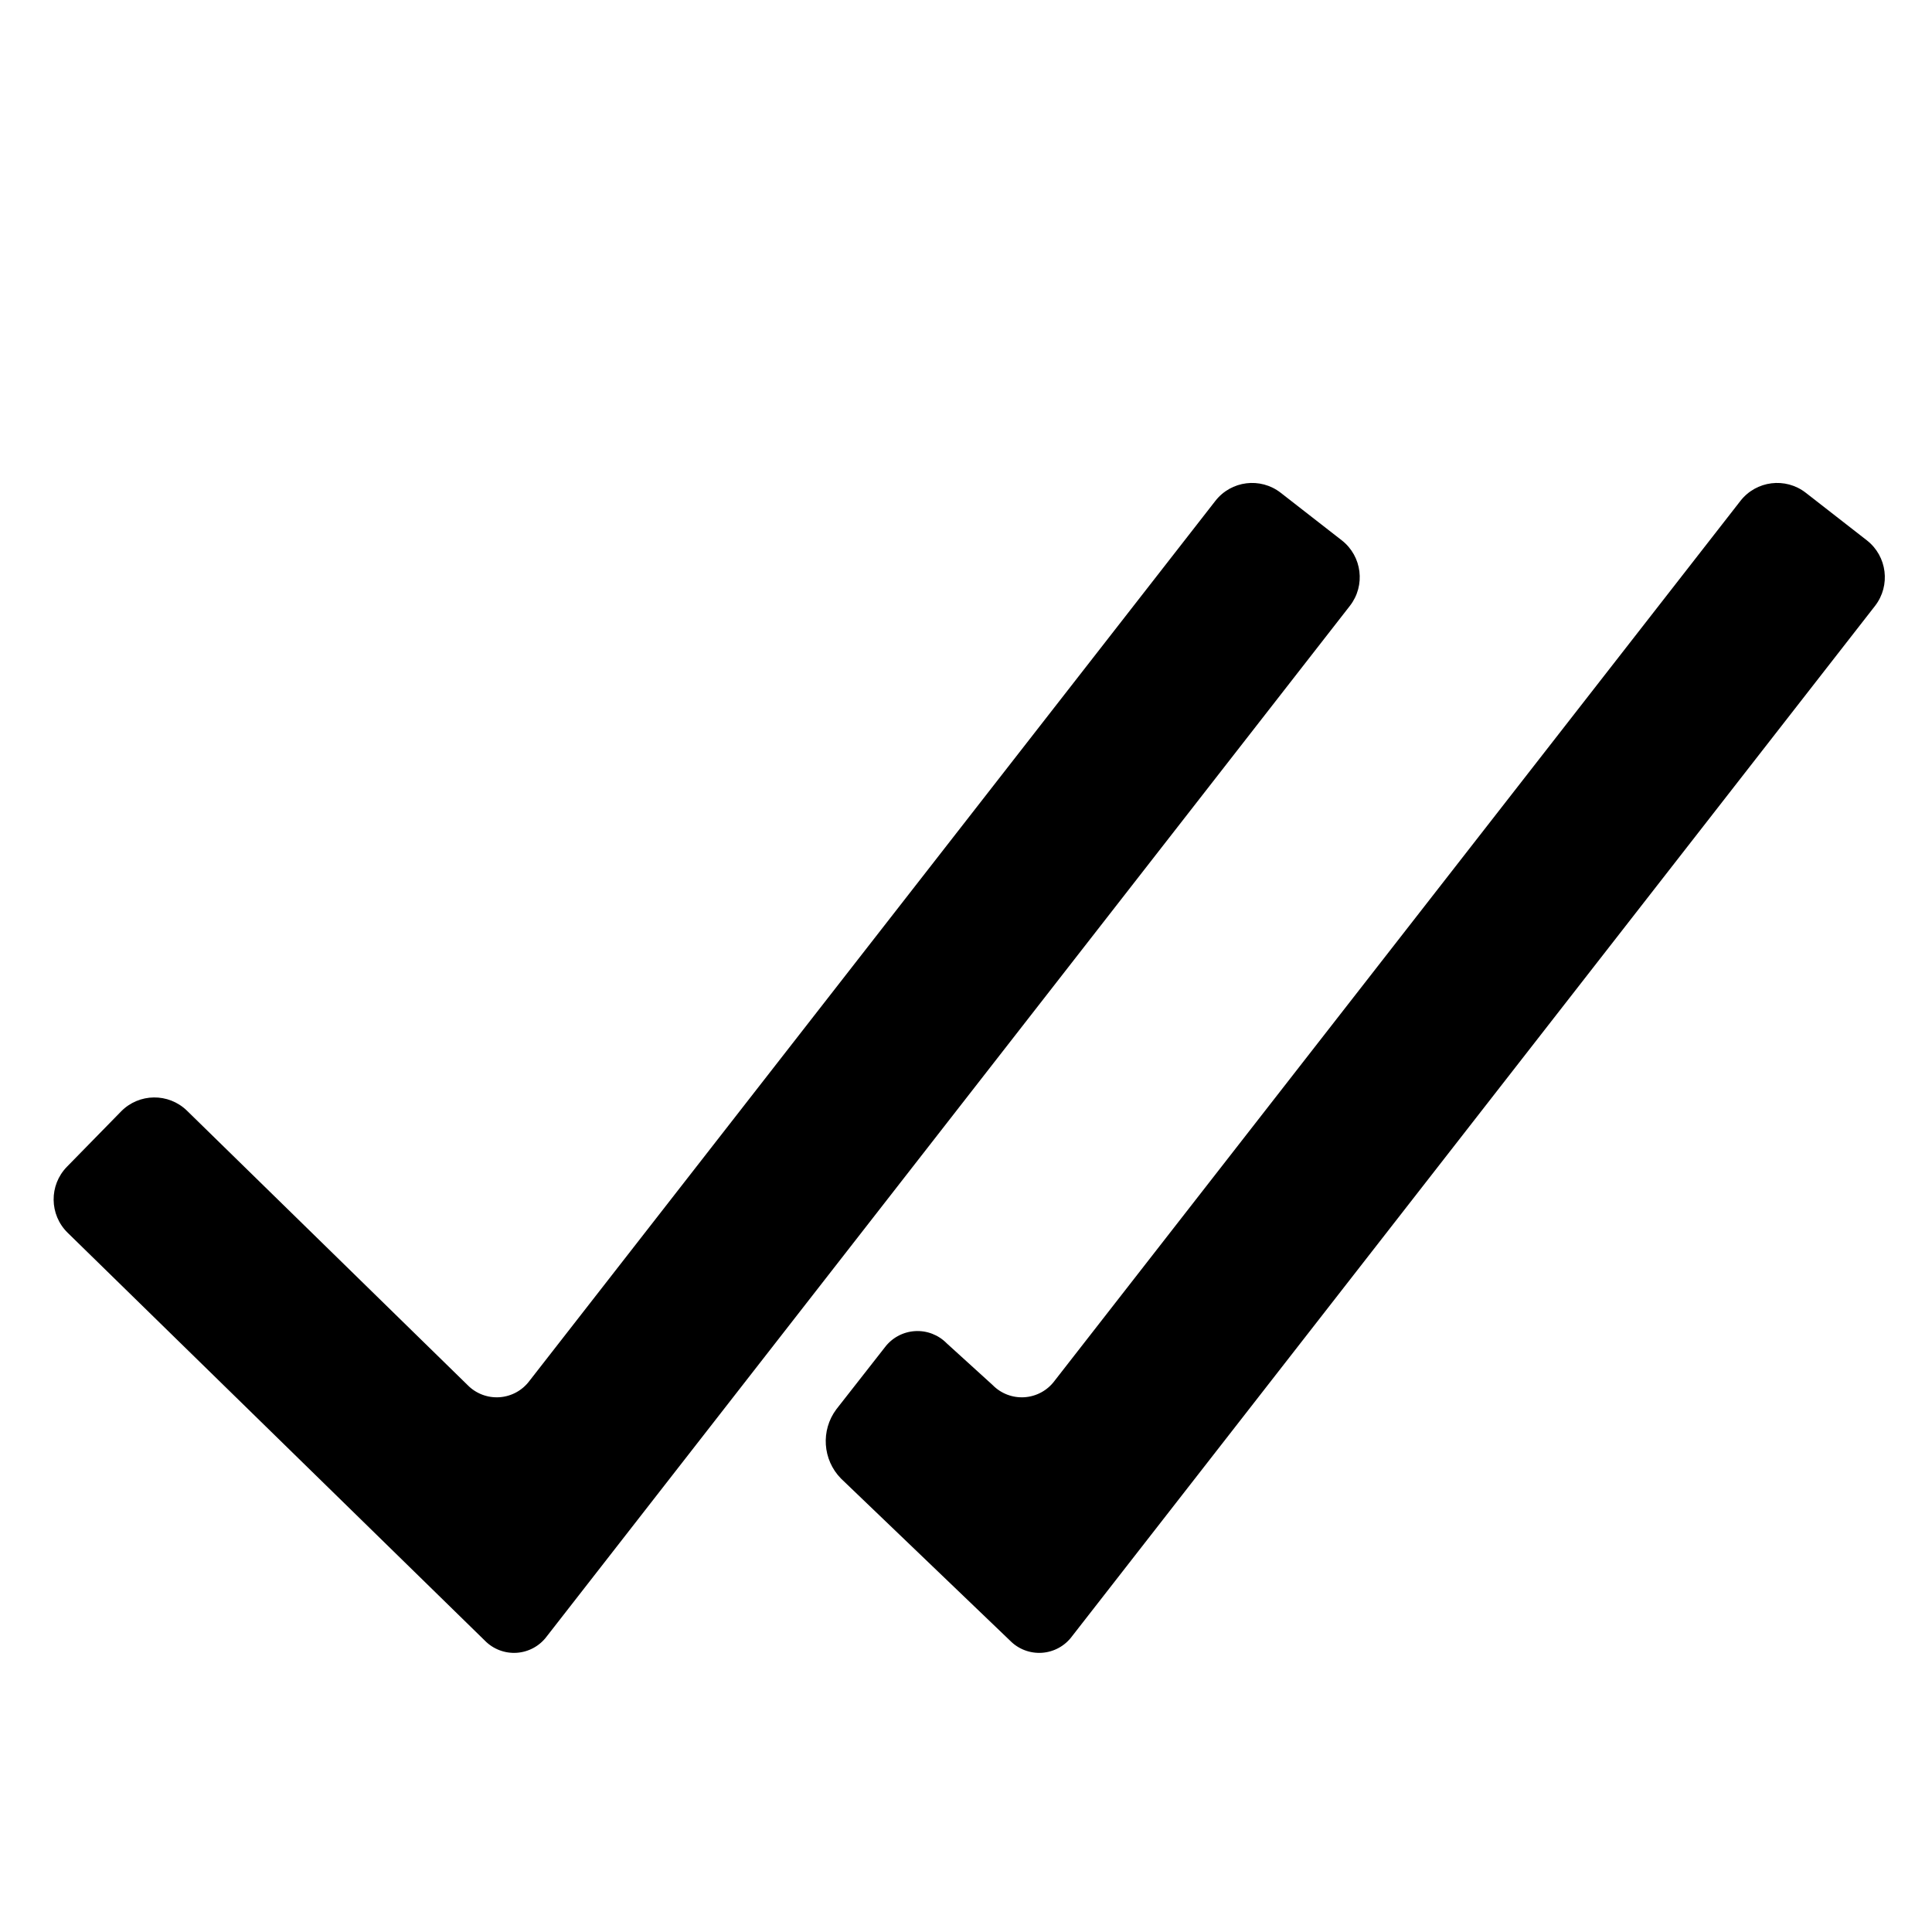
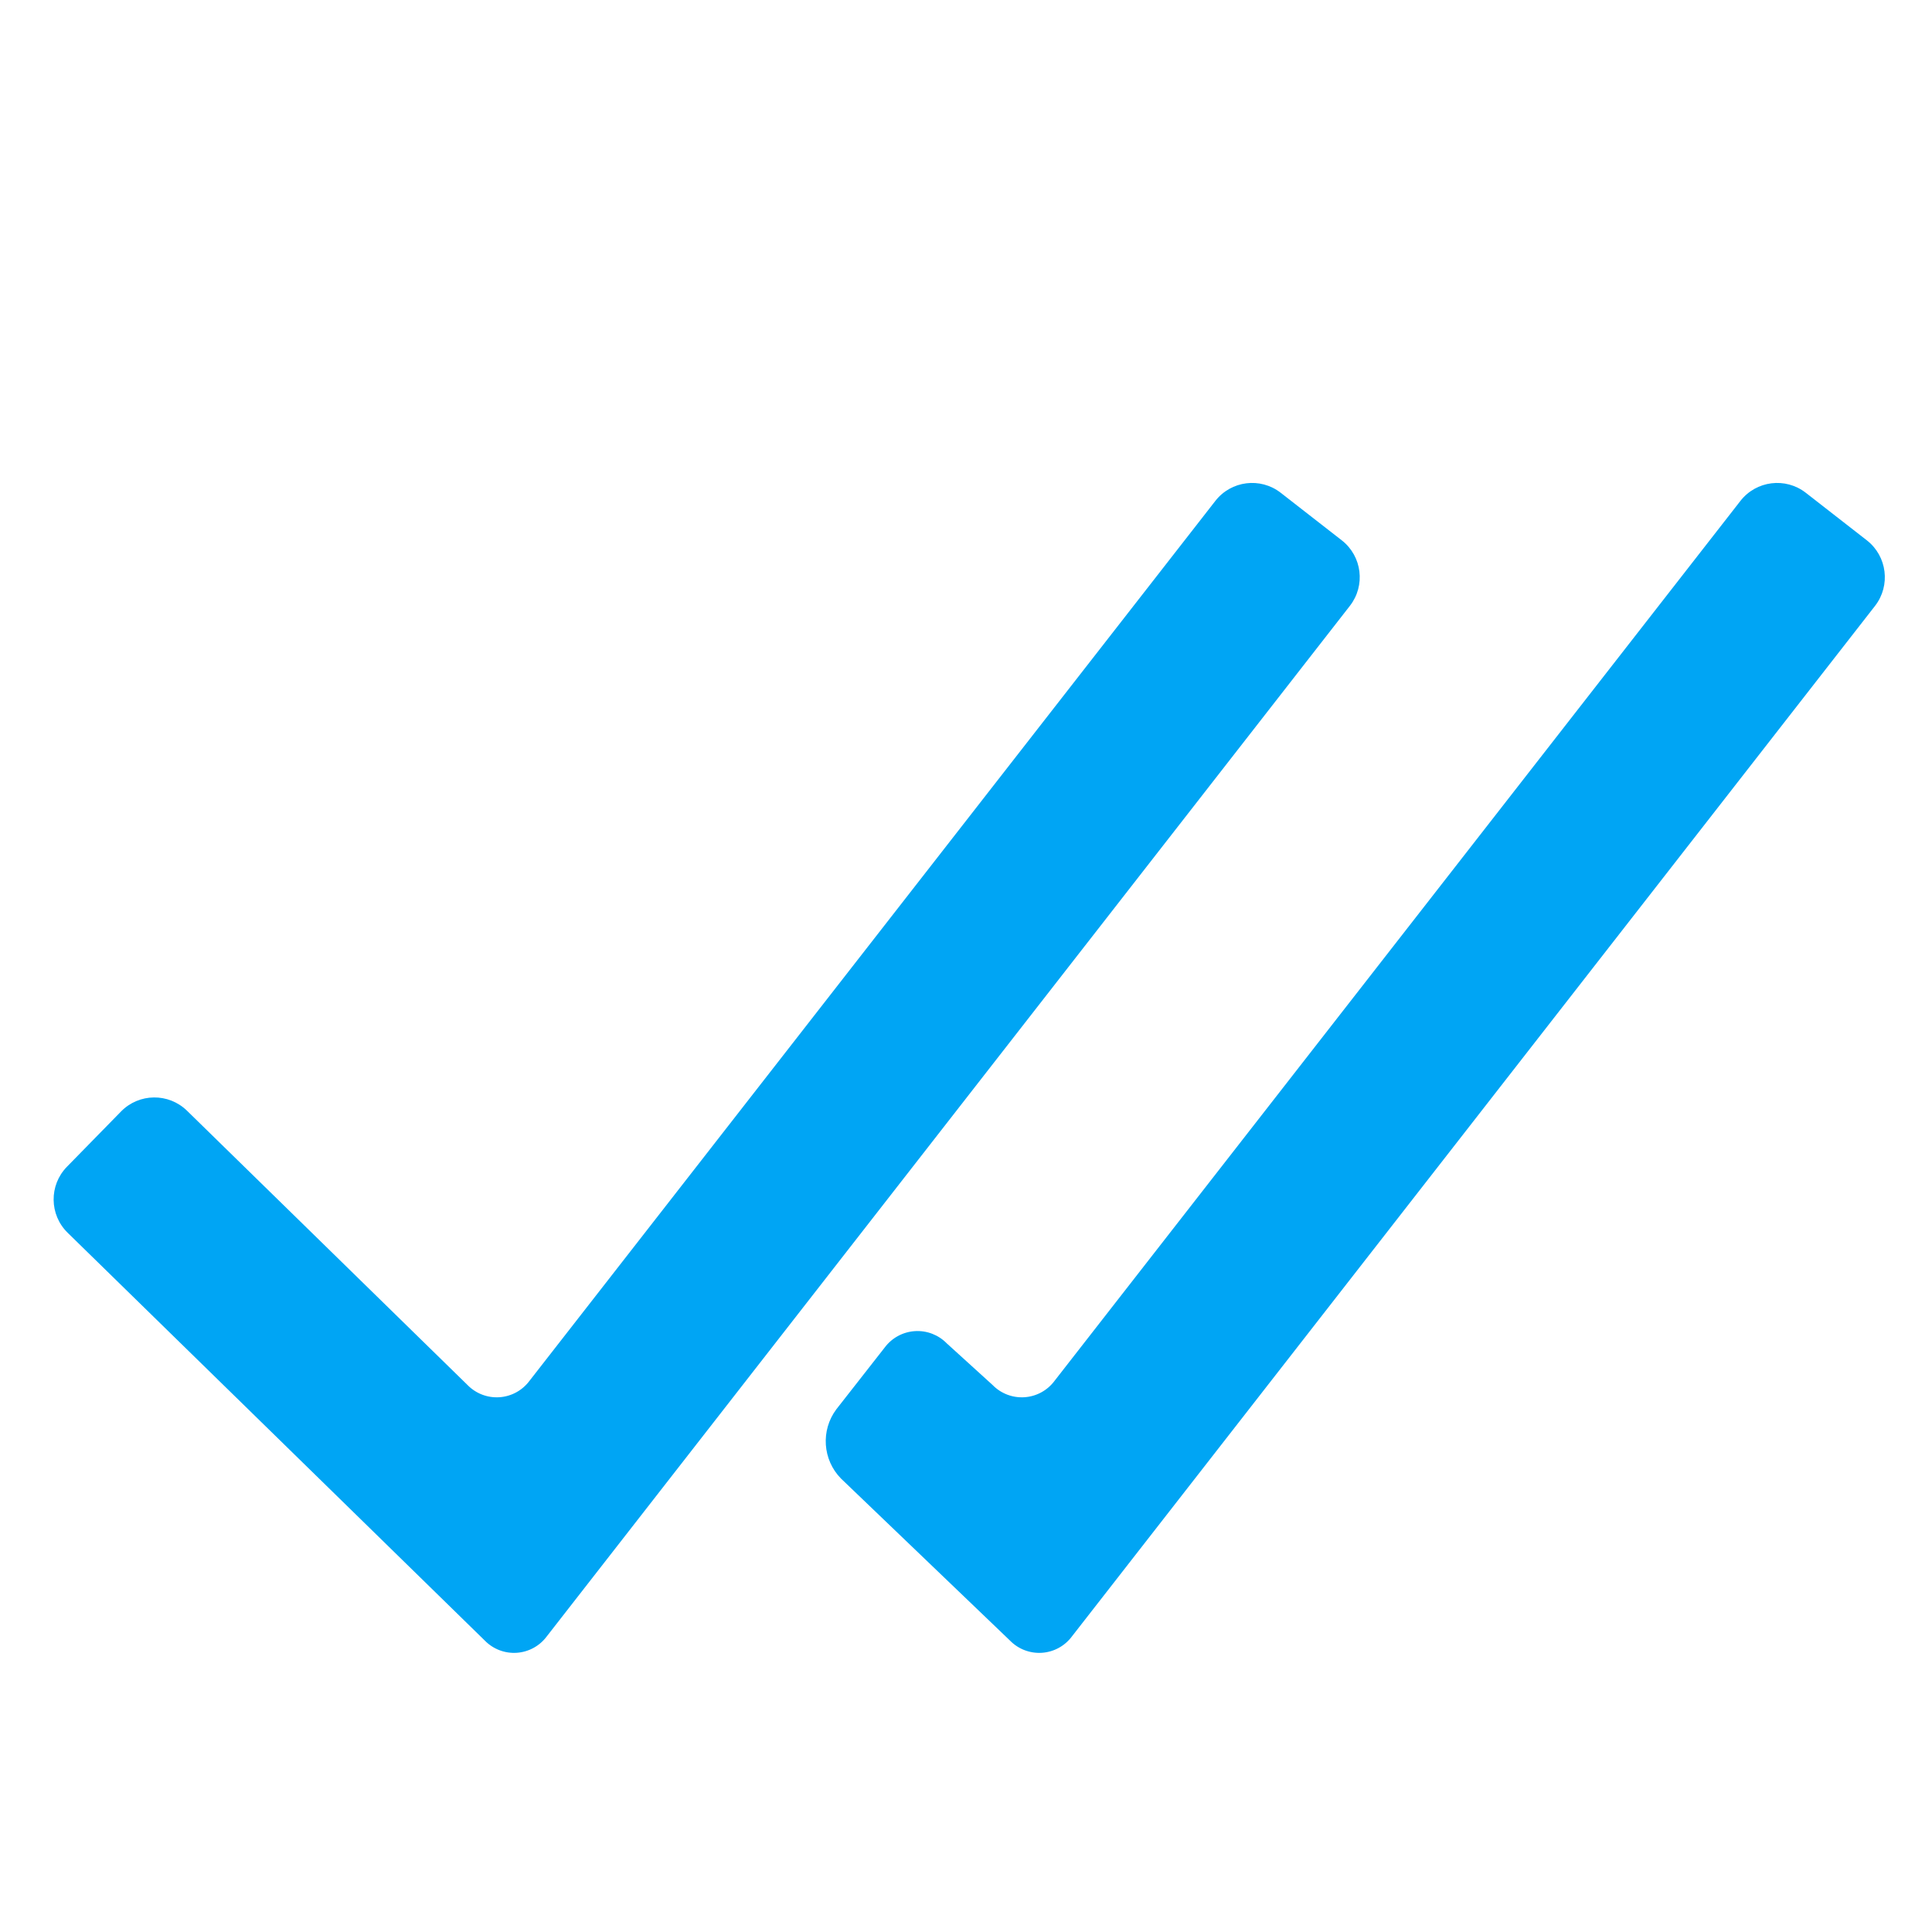
<svg xmlns="http://www.w3.org/2000/svg" viewBox="0 0 18 18" width="18" height="18">
-   <path fill="currentColor" d="M17.394 5.035l-.57-.444a.434.434 0 0 0-.609.076l-6.39 8.198a.38.38 0 0 1-.577.039l-.427-.388a.381.381 0 0 0-.578.038l-.451.576a.497.497 0 0 0 .043.645l1.575 1.51a.38.38 0 0 0 .577-.039l7.483-9.602a.436.436 0 0 0-.076-.609zm-4.892 0l-.57-.444a.434.434 0 0 0-.609.076l-6.39 8.198a.38.38 0 0 1-.577.039l-2.614-2.556a.435.435 0 0 0-.614.007l-.505.516a.435.435 0 0 0 .007.614l3.887 3.8a.38.38 0 0 0 .577-.039l7.483-9.602a.435.435 0 0 0-.075-.609z" />
+   <path fill="#00a5f4" d="M17.394 5.035l-.57-.444a.434.434 0 0 0-.609.076l-6.39 8.198a.38.38 0 0 1-.577.039l-.427-.388a.381.381 0 0 0-.578.038l-.451.576a.497.497 0 0 0 .043.645l1.575 1.51a.38.38 0 0 0 .577-.039l7.483-9.602a.436.436 0 0 0-.076-.609zm-4.892 0l-.57-.444a.434.434 0 0 0-.609.076l-6.39 8.198a.38.38 0 0 1-.577.039l-2.614-2.556a.435.435 0 0 0-.614.007l-.505.516a.435.435 0 0 0 .007.614l3.887 3.8a.38.38 0 0 0 .577-.039l7.483-9.602a.435.435 0 0 0-.075-.609z" />
</svg>
